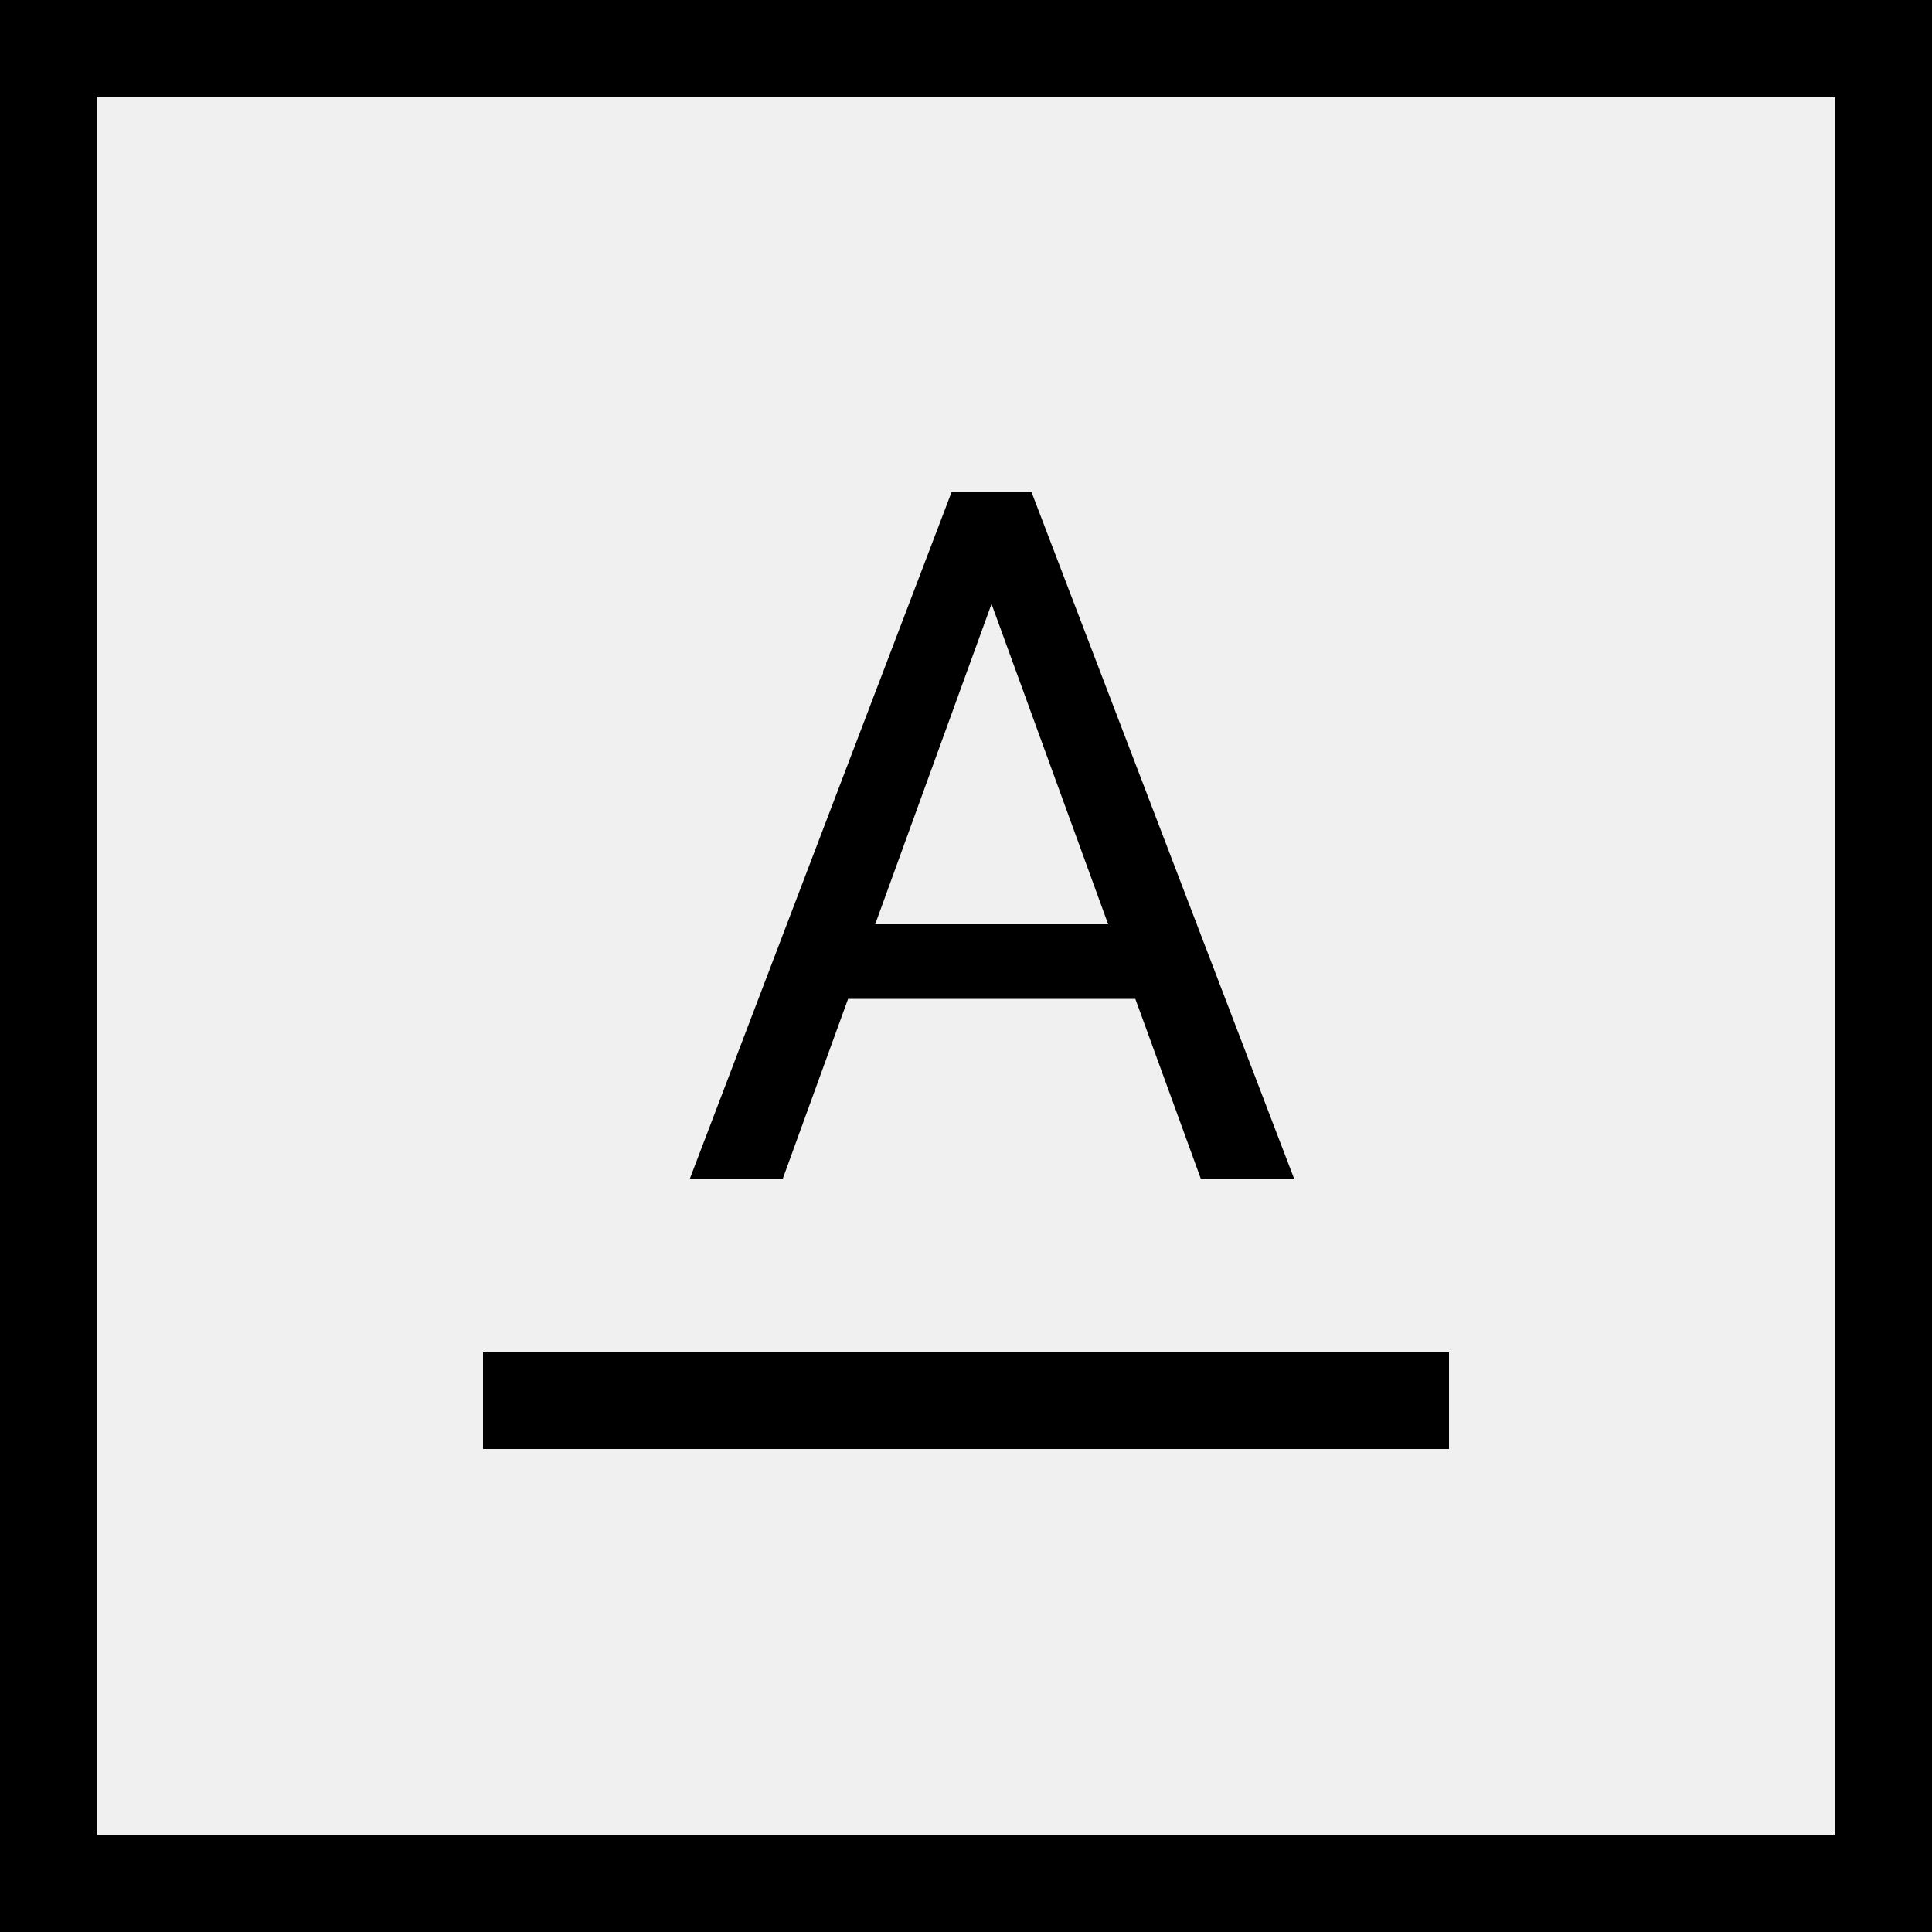
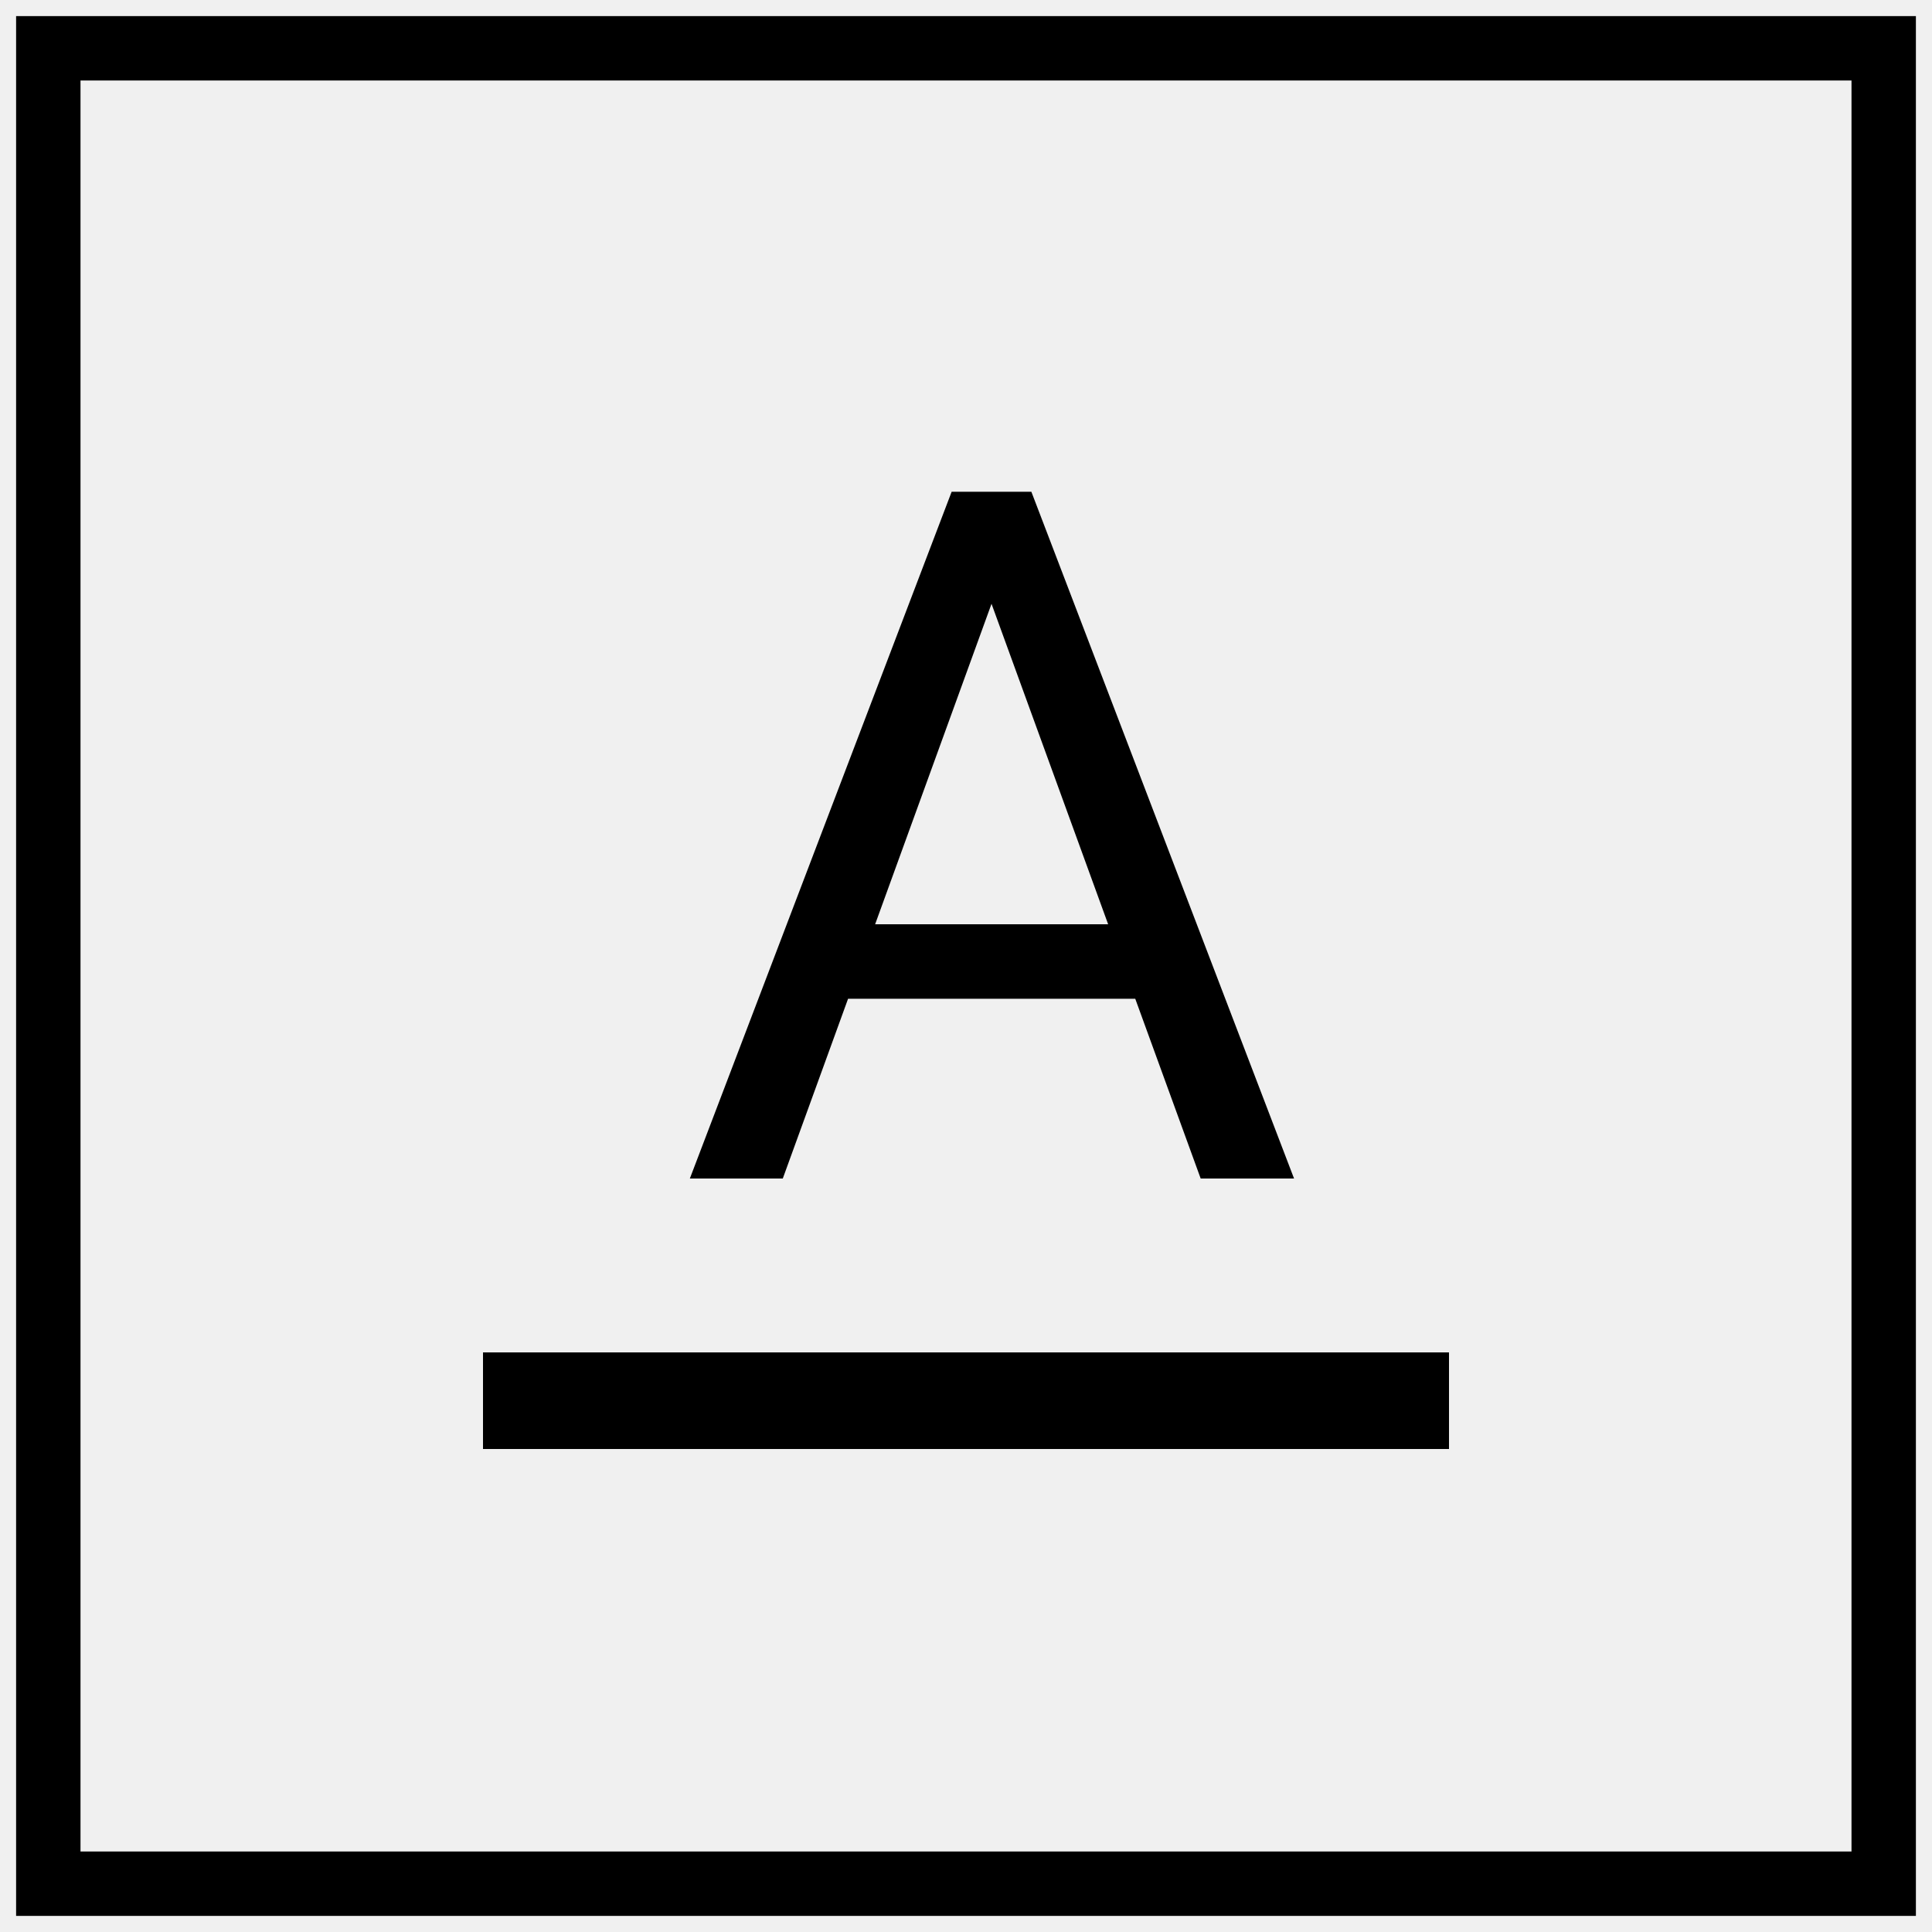
- <svg xmlns="http://www.w3.org/2000/svg" width="20" height="20" viewBox="0 0 20 20" fill="none">
-   <rect x="0.5" y="0.5" width="19" height="19" stroke="black" />
-   <rect x="5" y="14" width="10" height="1" fill="black" />
-   <path d="M10.457 5.721L8.104 12.2H7.142L9.852 5.091H10.472L10.457 5.721ZM12.43 12.2L10.071 5.721L10.057 5.091H10.677L13.396 12.2H12.43ZM12.308 9.568V10.34H8.313V9.568H12.308Z" fill="black" />
+ <svg xmlns="http://www.w3.org/2000/svg" width="30" height="30" viewBox="0 0 30 30" fill="none">
+   <g clip-path="url(#clip0_442_813)">
+     <path d="M29.25 0.75H0.75V29.25H29.25V0.75Z" stroke="black" />
+     <path d="M22.5 21H7.5V22.5H22.5V21Z" fill="black" />
+     <path d="M15.685 8.581L12.155 18.3H10.712L14.777 7.636H15.707L15.685 8.581ZM18.644 18.3L15.107 8.581L15.084 7.636H16.015L20.094 18.3H18.644ZM18.461 14.352V15.509H12.47V14.352H18.461Z" fill="black" />
+   </g>
+   <defs>
+     <clipPath id="clip0_442_813">
+       <rect width="30" height="30" fill="white" />
+     </clipPath>
+   </defs>
</svg>
